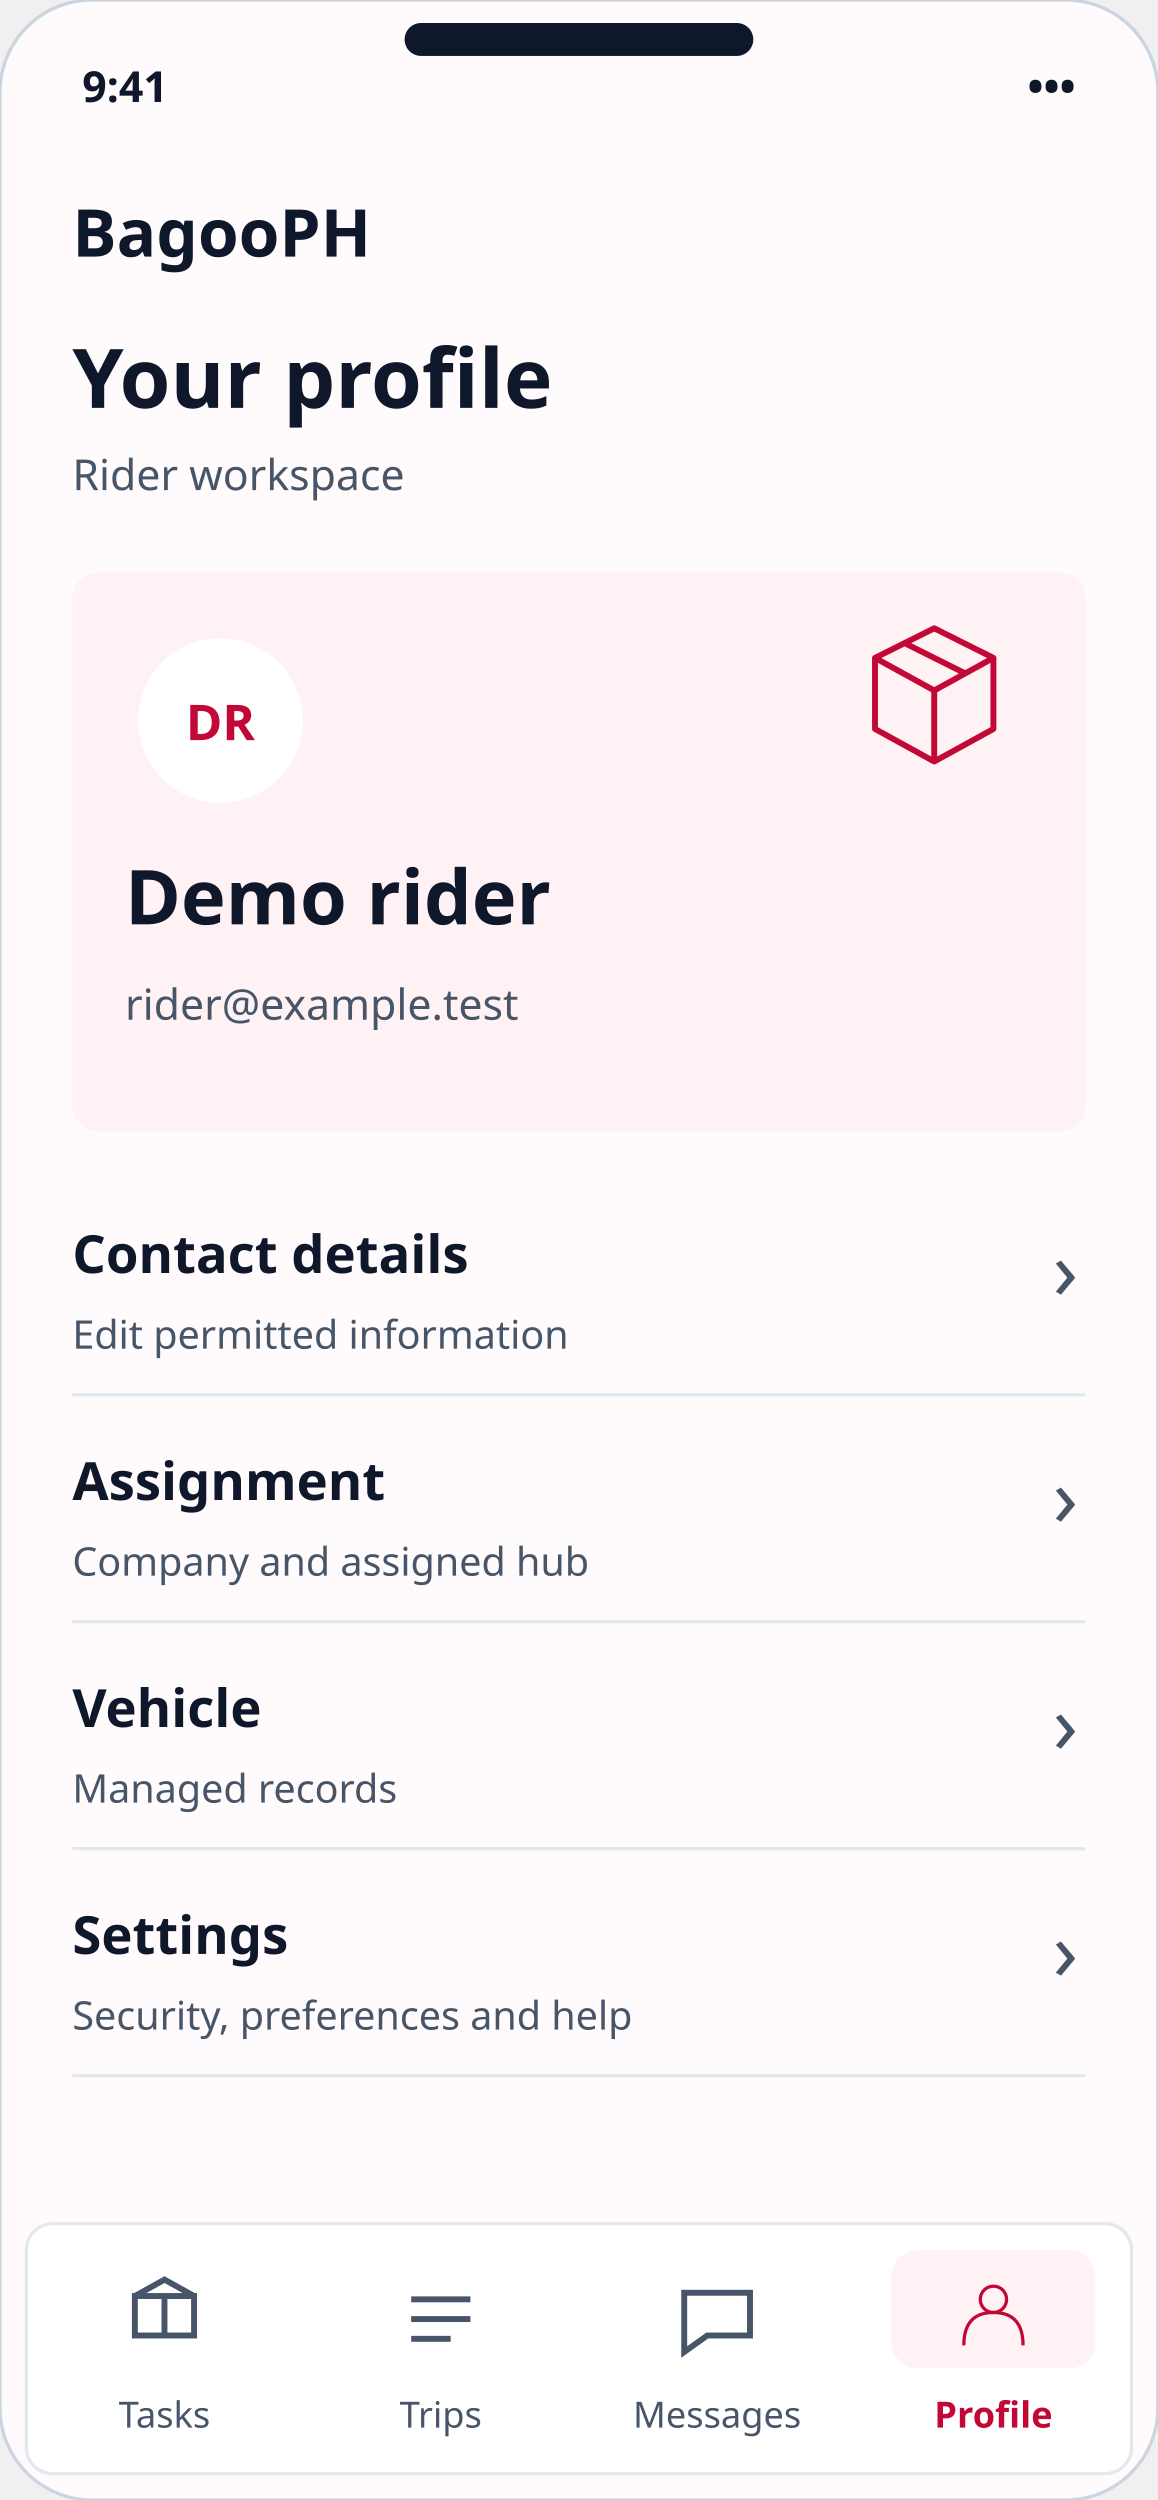
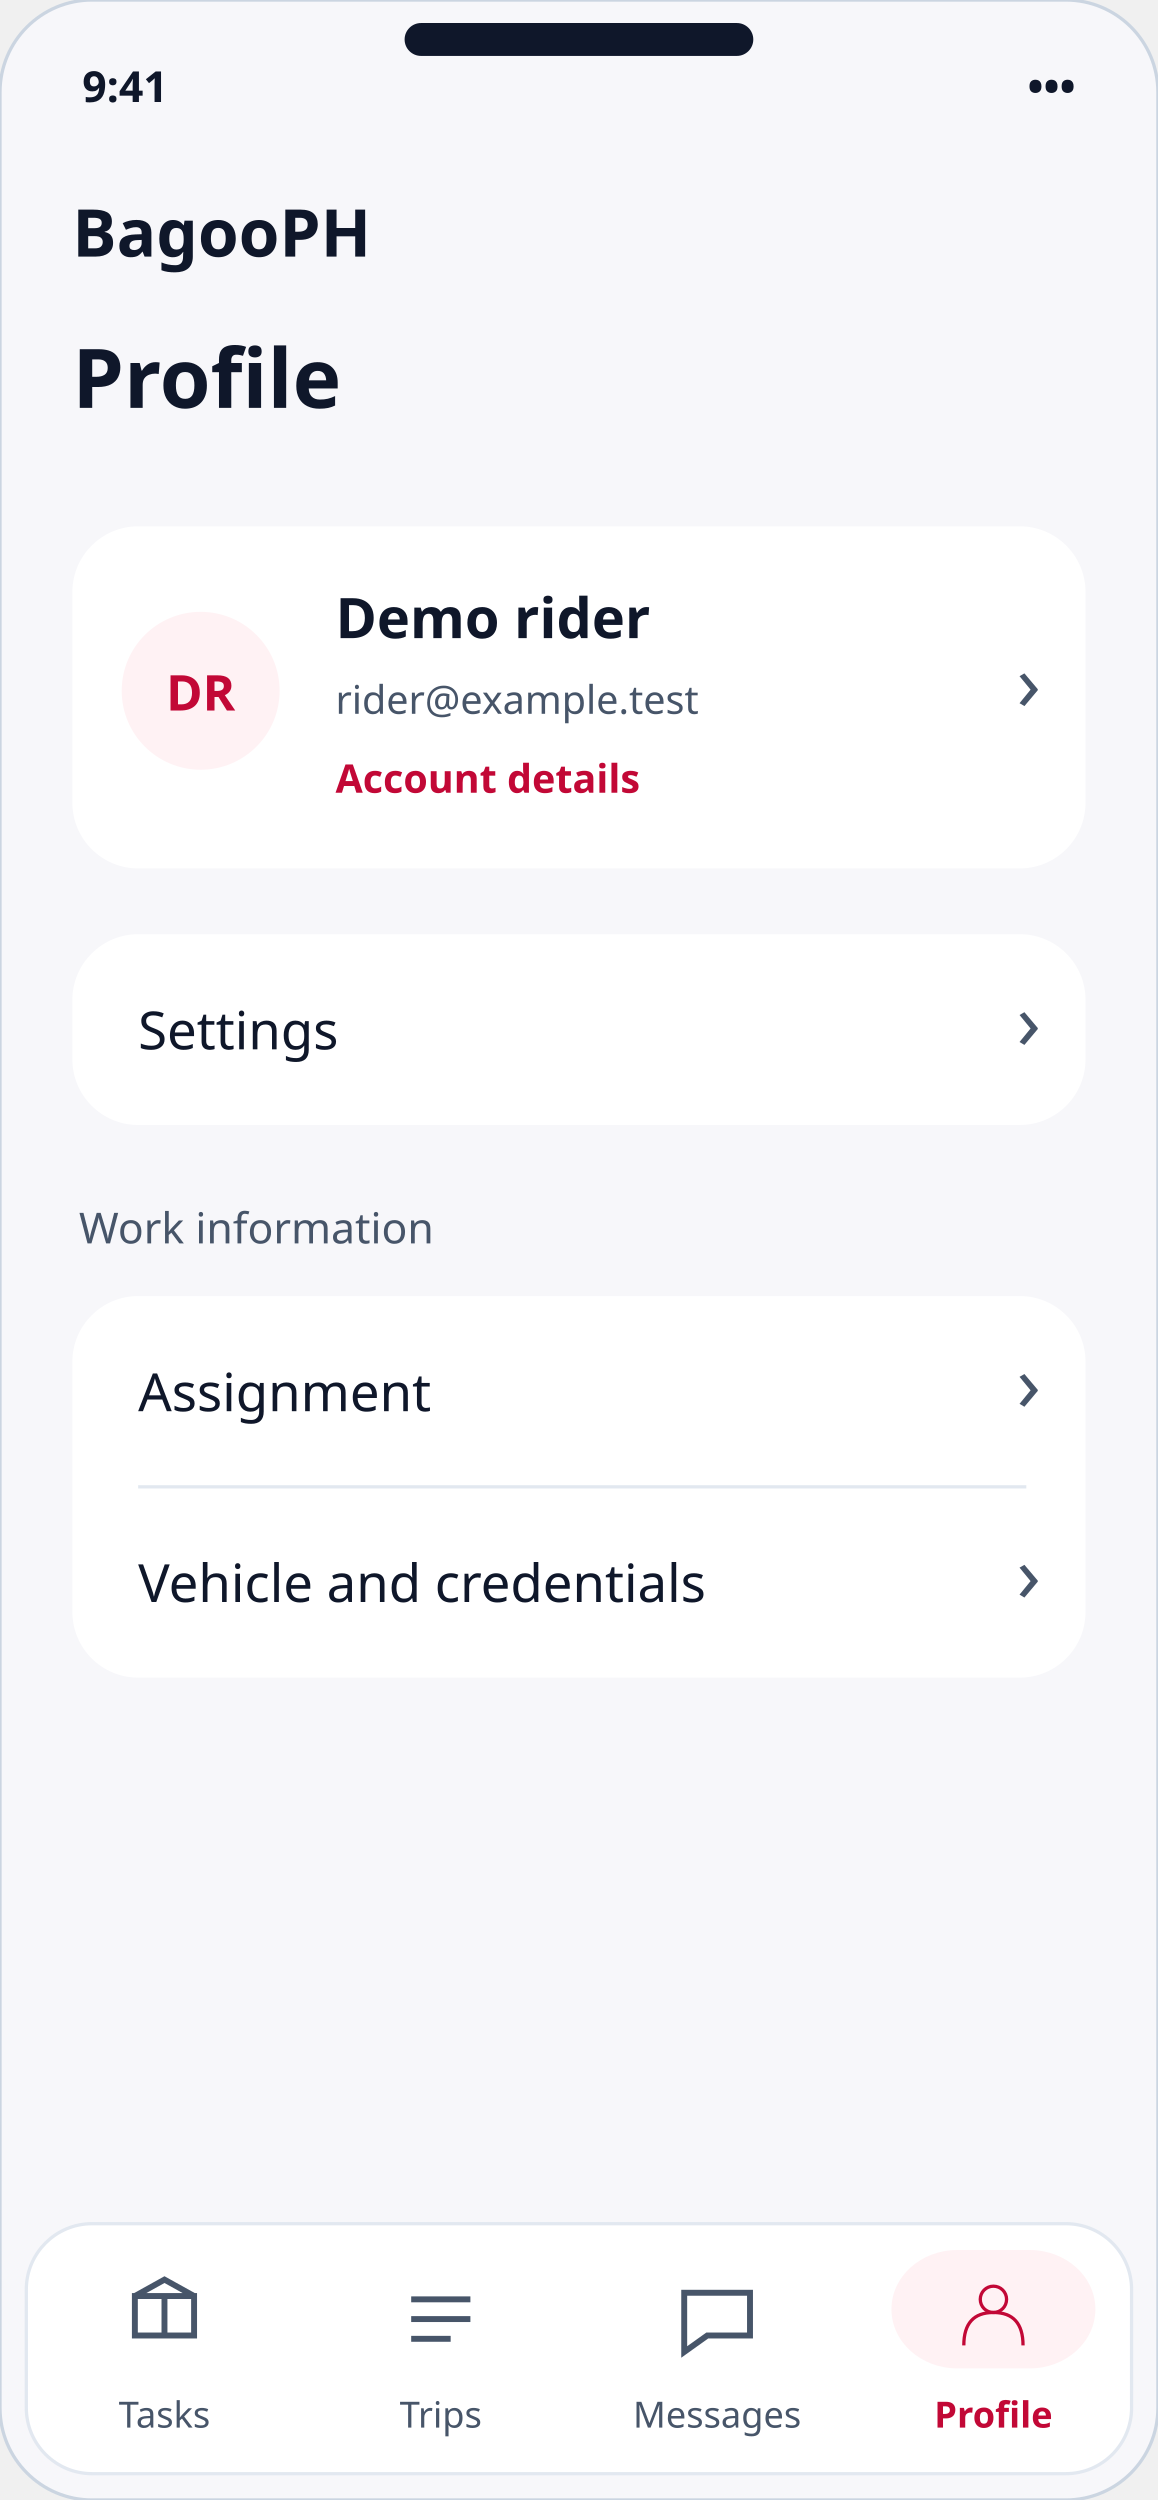
<svg xmlns="http://www.w3.org/2000/svg" width="352" height="760" viewBox="0 0 352 760">
-   <rect x="0" y="0" width="352" height="760" rx="28" fill="#FFFAFB" stroke="#CBD5E1" />
+   <rect x="0" y="0" width="352" height="760" rx="28" fill="#F7F7FA" stroke="#CBD5E1" />
  <rect x="123" y="7" width="106" height="10" rx="5" fill="#0F172A" stroke="none" />
  <text x="25" y="31" font-family="Plus Jakarta Sans, sans-serif" font-size="13" font-weight="600" fill="#0F172A" text-anchor="start">9:41</text>
  <text x="327" y="31" font-family="Plus Jakarta Sans, sans-serif" font-size="13" font-weight="600" fill="#0F172A" text-anchor="end">•••</text>
  <text x="22" y="78" font-family="Plus Jakarta Sans, sans-serif" font-size="20" font-weight="700" fill="#0F172A" text-anchor="start">BagooPH</text>
-   <text x="22" y="124" font-family="Plus Jakarta Sans, sans-serif" font-size="25" font-weight="600" fill="#0F172A" text-anchor="start">Your profile</text>
-   <text x="22" y="149" font-family="Plus Jakarta Sans, sans-serif" font-size="13" font-weight="500" fill="#475569" text-anchor="start">Rider workspace</text>
-   <rect x="22" y="174" width="308" height="170" rx="8" fill="#FFF2F4" stroke="none" />
-   <circle cx="67" cy="219" r="25" fill="#FFFFFF" />
-   <text x="67" y="225" font-family="Plus Jakarta Sans, sans-serif" font-size="15" font-weight="600" fill="#C20836" text-anchor="middle">DR</text>
-   <g transform="translate(266 191) scale(0.9)">
-     <path d="M0 10 20 0 40 10 20 21Z M0 10v24l20 11 20-11V10 M20 21v24 M10 5l20 10" stroke="#C20836" stroke-width="2" fill="none" stroke-linejoin="round" />
-   </g>
-   <text x="38" y="281" font-family="Plus Jakarta Sans, sans-serif" font-size="23" font-weight="600" fill="#0F172A" text-anchor="start">Demo rider</text>
-   <text x="38" y="310" font-family="Plus Jakarta Sans, sans-serif" font-size="13" font-weight="500" fill="#475569" text-anchor="start">rider@example.test</text>
-   <text x="22" y="387" font-family="Plus Jakarta Sans, sans-serif" font-size="16" font-weight="600" fill="#0F172A" text-anchor="start">Contact details</text>
-   <text x="22" y="410" font-family="Plus Jakarta Sans, sans-serif" font-size="12" font-weight="500" fill="#475569" text-anchor="start">Edit permitted information</text>
-   <text x="320" y="395" font-family="Plus Jakarta Sans, sans-serif" font-size="25" font-weight="400" fill="#475569" text-anchor="start">›</text>
-   <path d="M22 424 L330 424" stroke="#E2E8F0" stroke-width="1" fill="none" />
-   <text x="22" y="456" font-family="Plus Jakarta Sans, sans-serif" font-size="16" font-weight="600" fill="#0F172A" text-anchor="start">Assignment</text>
-   <text x="22" y="479" font-family="Plus Jakarta Sans, sans-serif" font-size="12" font-weight="500" fill="#475569" text-anchor="start">Company and assigned hub</text>
-   <text x="320" y="464" font-family="Plus Jakarta Sans, sans-serif" font-size="25" font-weight="400" fill="#475569" text-anchor="start">›</text>
-   <path d="M22 493 L330 493" stroke="#E2E8F0" stroke-width="1" fill="none" />
-   <text x="22" y="525" font-family="Plus Jakarta Sans, sans-serif" font-size="16" font-weight="600" fill="#0F172A" text-anchor="start">Vehicle</text>
-   <text x="22" y="548" font-family="Plus Jakarta Sans, sans-serif" font-size="12" font-weight="500" fill="#475569" text-anchor="start">Managed records</text>
-   <text x="320" y="533" font-family="Plus Jakarta Sans, sans-serif" font-size="25" font-weight="400" fill="#475569" text-anchor="start">›</text>
-   <path d="M22 562 L330 562" stroke="#E2E8F0" stroke-width="1" fill="none" />
-   <text x="22" y="594" font-family="Plus Jakarta Sans, sans-serif" font-size="16" font-weight="600" fill="#0F172A" text-anchor="start">Settings</text>
-   <text x="22" y="617" font-family="Plus Jakarta Sans, sans-serif" font-size="12" font-weight="500" fill="#475569" text-anchor="start">Security, preferences and help</text>
-   <text x="320" y="602" font-family="Plus Jakarta Sans, sans-serif" font-size="25" font-weight="400" fill="#475569" text-anchor="start">›</text>
-   <path d="M22 631 L330 631" stroke="#E2E8F0" stroke-width="1" fill="none" />
-   <rect x="8" y="676" width="336" height="76" rx="8" fill="#FFFFFF" stroke="#E2E8F0" />
+   <text x="22" y="124" font-family="Plus Jakarta Sans, sans-serif" font-size="25" font-weight="600" fill="#0F172A" text-anchor="start">Profile</text>
+   <rect x="22" y="160" width="308" height="104" rx="20" fill="#FFFFFF" stroke="none" />
+   <circle cx="61" cy="210" r="24" fill="#FFF2F4" />
+   <text x="61" y="216" font-family="Plus Jakarta Sans, sans-serif" font-size="15" font-weight="600" fill="#C20836" text-anchor="middle">DR</text>
+   <text x="102" y="194" font-family="Plus Jakarta Sans, sans-serif" font-size="17" font-weight="600" fill="#0F172A" text-anchor="start">Demo rider</text>
+   <text x="102" y="217" font-family="Plus Jakarta Sans, sans-serif" font-size="12" font-weight="500" fill="#475569" text-anchor="start">rider@example.test</text>
+   <text x="102" y="241" font-family="Plus Jakarta Sans, sans-serif" font-size="12" font-weight="600" fill="#C20836" text-anchor="start">Account details</text>
+   <text x="309" y="216" font-family="Plus Jakarta Sans, sans-serif" font-size="24" font-weight="400" fill="#475569" text-anchor="start">›</text>
+   <rect x="22" y="284" width="308" height="58" rx="20" fill="#FFFFFF" stroke="none" />
+   <text x="42" y="319" font-family="Plus Jakarta Sans, sans-serif" font-size="16" font-weight="500" fill="#0F172A" text-anchor="start">Settings</text>
+   <text x="309" y="319" font-family="Plus Jakarta Sans, sans-serif" font-size="24" font-weight="400" fill="#475569" text-anchor="start">›</text>
+   <text x="24" y="378" font-family="Plus Jakarta Sans, sans-serif" font-size="13" font-weight="500" fill="#475569" text-anchor="start">Work information</text>
+   <rect x="22" y="394" width="308" height="116" rx="20" fill="#FFFFFF" stroke="none" />
+   <text x="42" y="429" font-family="Plus Jakarta Sans, sans-serif" font-size="16" font-weight="500" fill="#0F172A" text-anchor="start">Assignment</text>
+   <text x="309" y="429" font-family="Plus Jakarta Sans, sans-serif" font-size="24" font-weight="400" fill="#475569" text-anchor="start">›</text>
+   <text x="42" y="487" font-family="Plus Jakarta Sans, sans-serif" font-size="16" font-weight="500" fill="#0F172A" text-anchor="start">Vehicle and credentials</text>
+   <text x="309" y="487" font-family="Plus Jakarta Sans, sans-serif" font-size="24" font-weight="400" fill="#475569" text-anchor="start">›</text>
+   <path d="M42 452 L312 452" stroke="#E2E8F0" stroke-width="1" fill="none" />
+   <rect x="8" y="676" width="336" height="76" rx="20" fill="#FFFFFF" stroke="#E2E8F0" />
  <path d="M41 698h18v12h-18z M41 698l9-5 9 5 M50 698v12" fill="none" stroke="#475569" stroke-width="1.8" />
  <text x="50" y="738" font-family="Plus Jakarta Sans, sans-serif" font-size="11" font-weight="500" fill="#475569" text-anchor="middle">Tasks</text>
  <path d="M125 699h18 M125 705h18 M125 711h12" fill="none" stroke="#475569" stroke-width="1.8" />
  <text x="134" y="738" font-family="Plus Jakarta Sans, sans-serif" font-size="11" font-weight="500" fill="#475569" text-anchor="middle">Trips</text>
  <path d="M208 697h20v13h-13l-7 5z" fill="none" stroke="#475569" stroke-width="1.8" />
  <text x="218" y="738" font-family="Plus Jakarta Sans, sans-serif" font-size="11" font-weight="500" fill="#475569" text-anchor="middle">Messages</text>
-   <rect x="271" y="684" width="62" height="36" rx="8" fill="#FFF2F4" stroke="none" />
+   <rect x="271" y="684" width="62" height="36" rx="20" fill="#FFF2F4" stroke="none" />
  <circle cx="302" cy="699" r="4" stroke="#C20836" fill="none" />
  <path d="M293 713q0-10 9-10t9 10" stroke="#C20836" fill="none" />
  <text x="302" y="738" font-family="Plus Jakarta Sans, sans-serif" font-size="11" font-weight="600" fill="#C20836" text-anchor="middle">Profile</text>
</svg>
